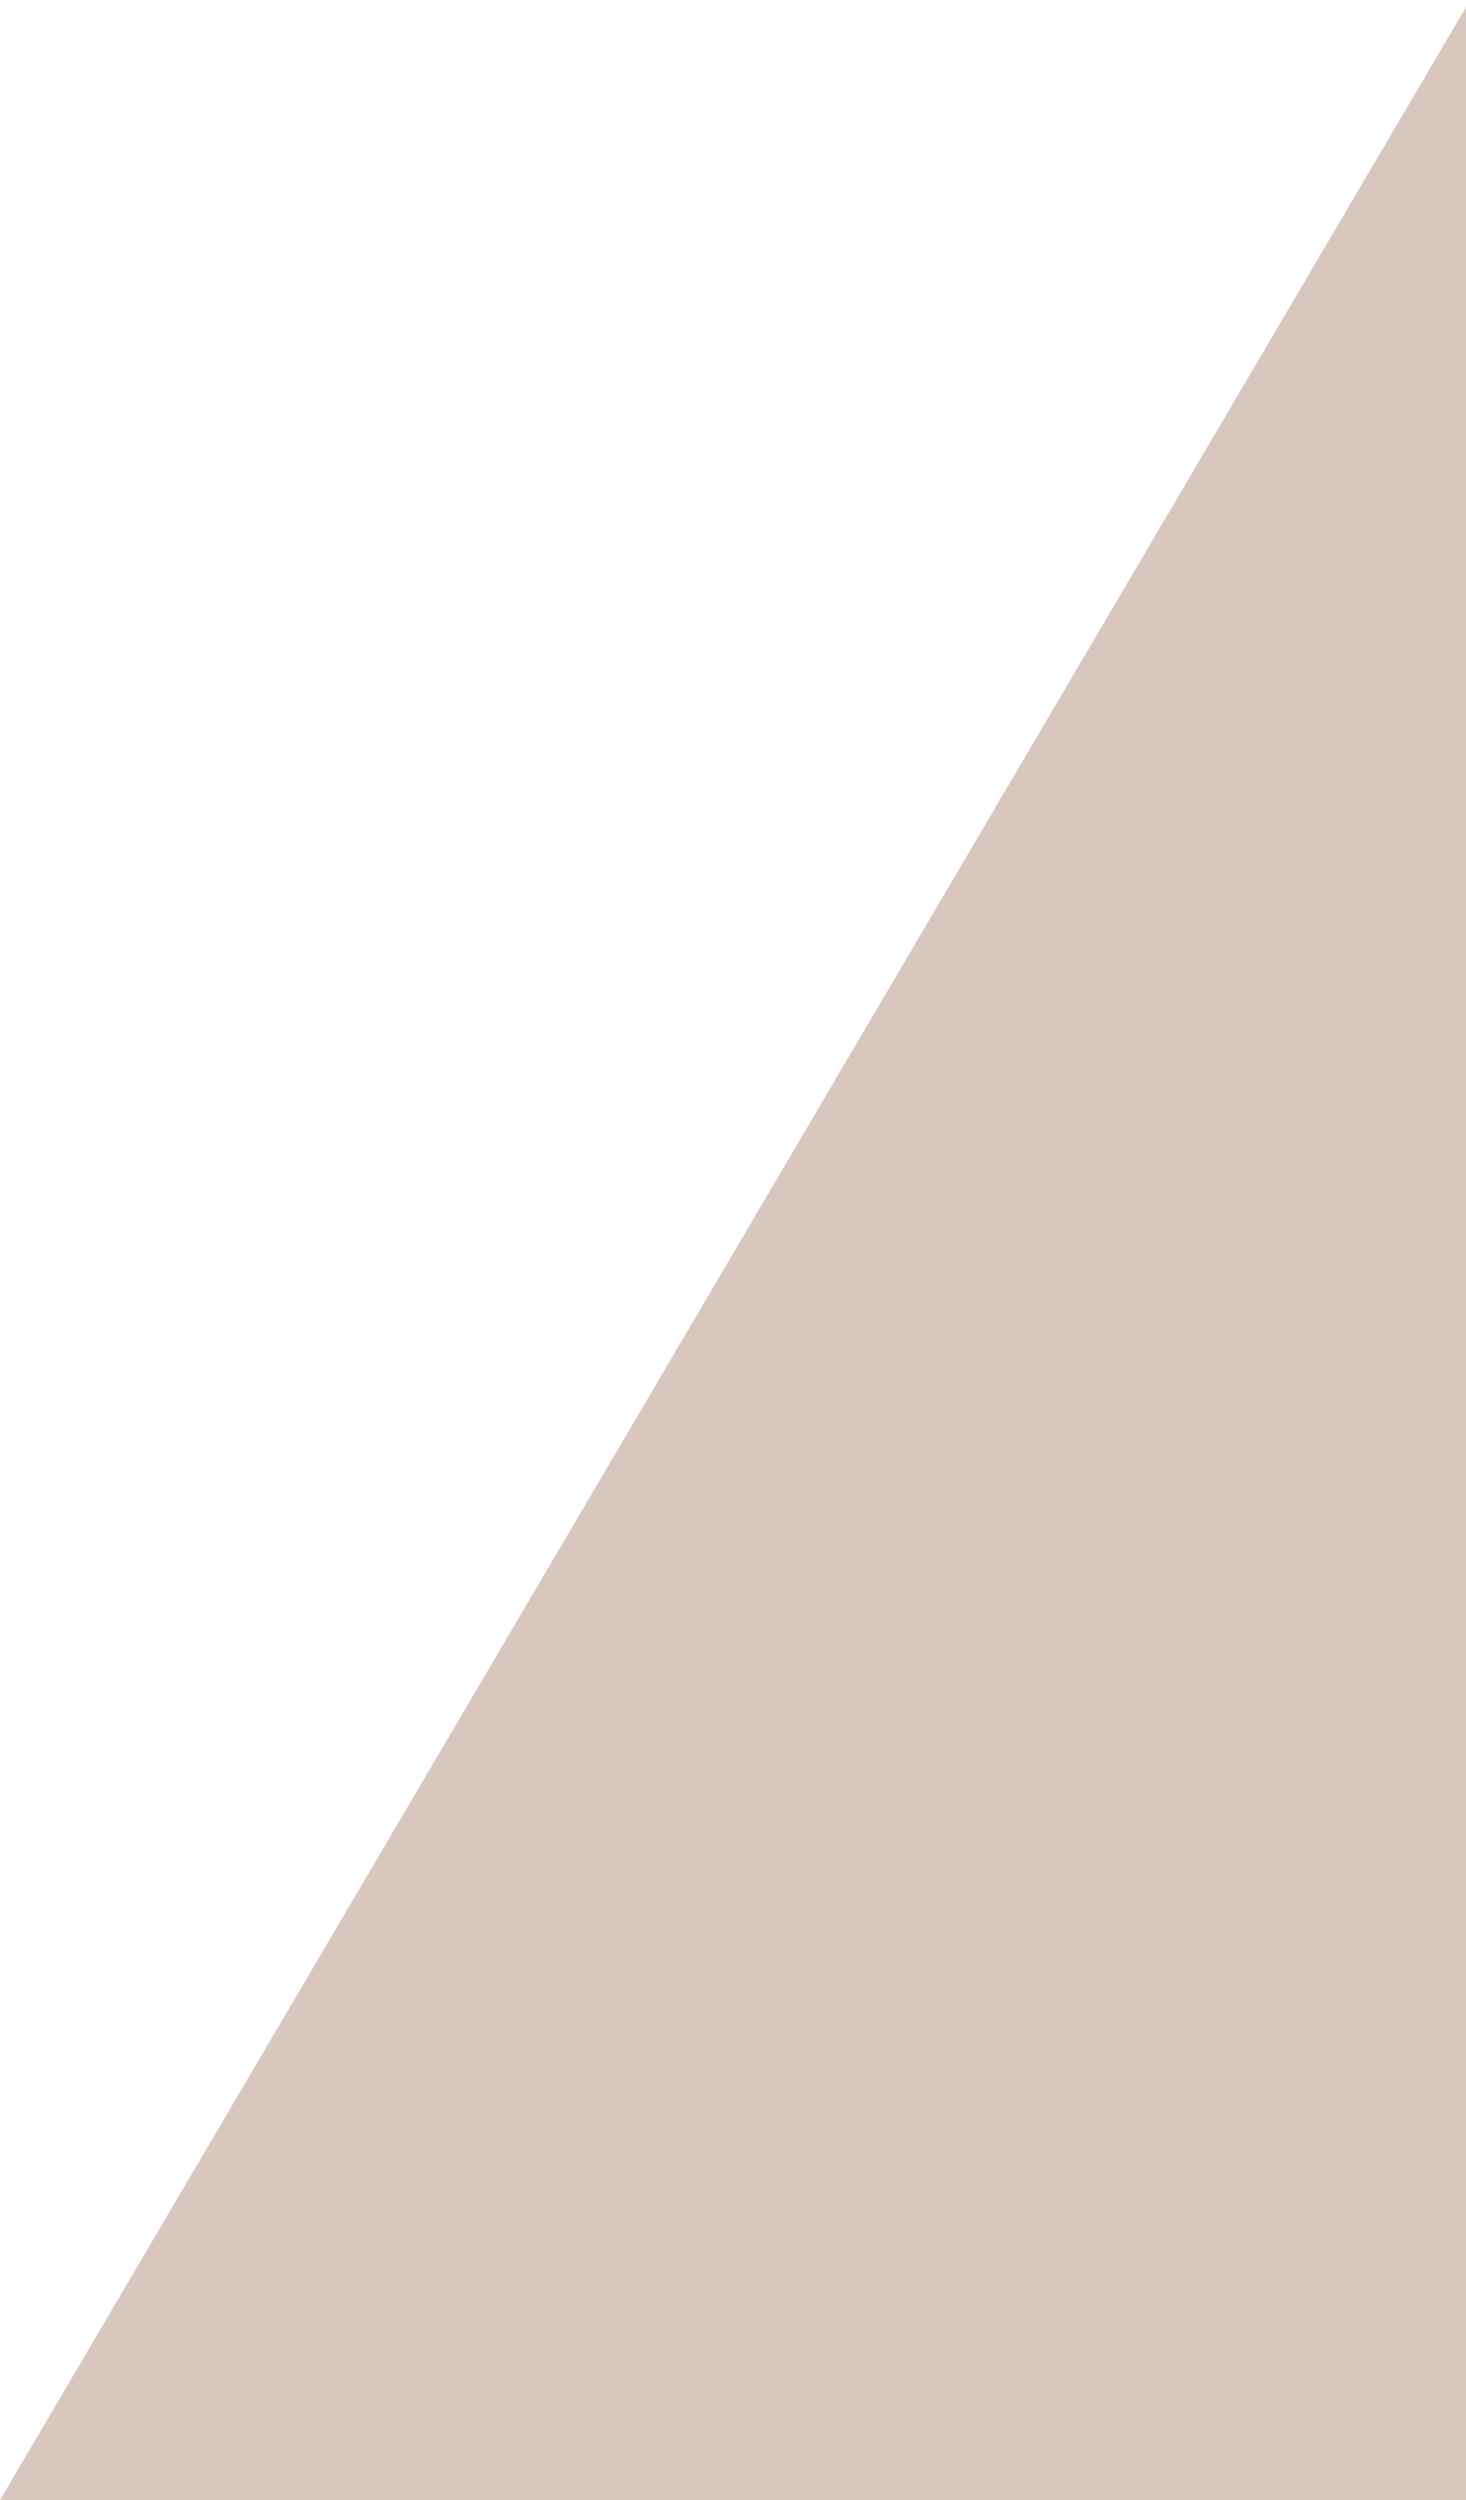
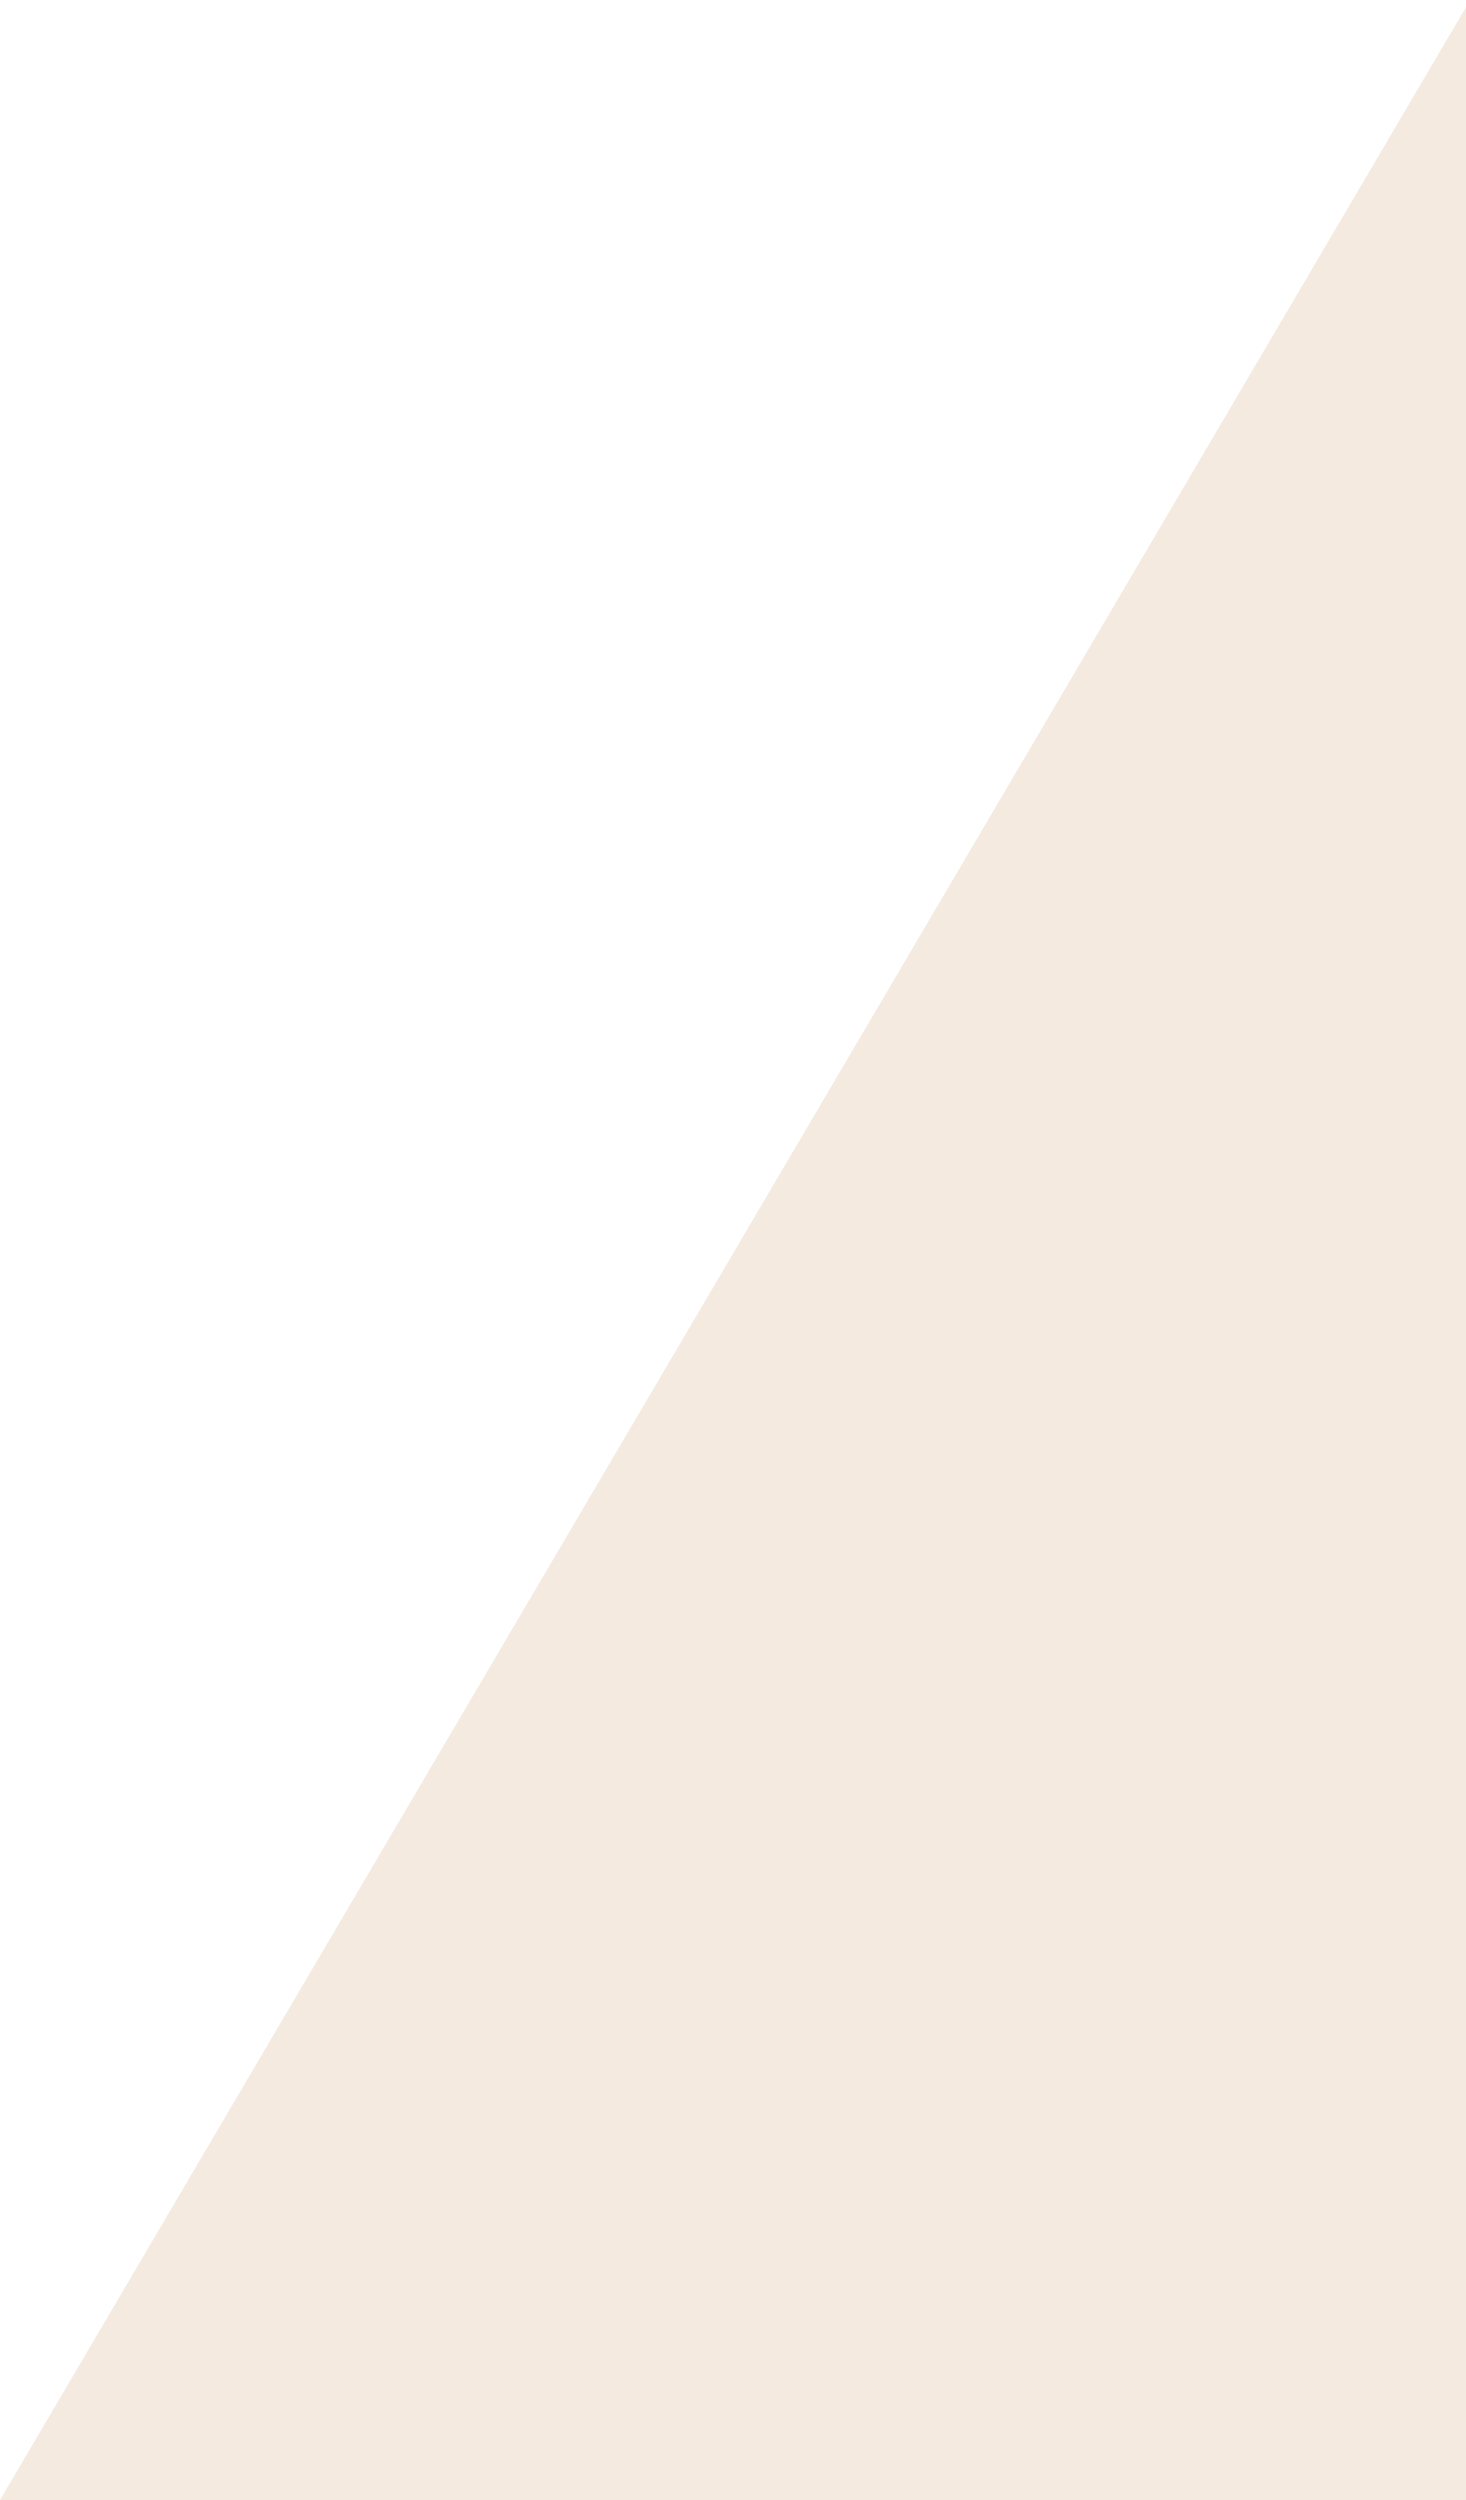
<svg xmlns="http://www.w3.org/2000/svg" xmlns:xlink="http://www.w3.org/1999/xlink" width="303" height="517" viewBox="0 0 303 517" version="1.1">
-   <g id="Canvas" transform="translate(-296 -178)">
+   <g id="Canvas" transform="translate(-290 1541)">
    <g id="HÃ¶ger T">
-       <use xlink:href="#path0_fill" transform="translate(296 178)" fill="#D8C7BF" />
+       <use xlink:href="#path0_fill" transform="translate(290 -1541)" fill="#F4EAE0" />
    </g>
  </g>
  <defs>
-     <path id="path0_fill" d="M 304.038 517L 304.038 0L 0 517L 304.038 517Z" />
+     <path id="path0_fill" fill-rule="evenodd" d="M 304.038 517L 304.038 0L 0 517L 304.038 517Z" />
  </defs>
</svg>
